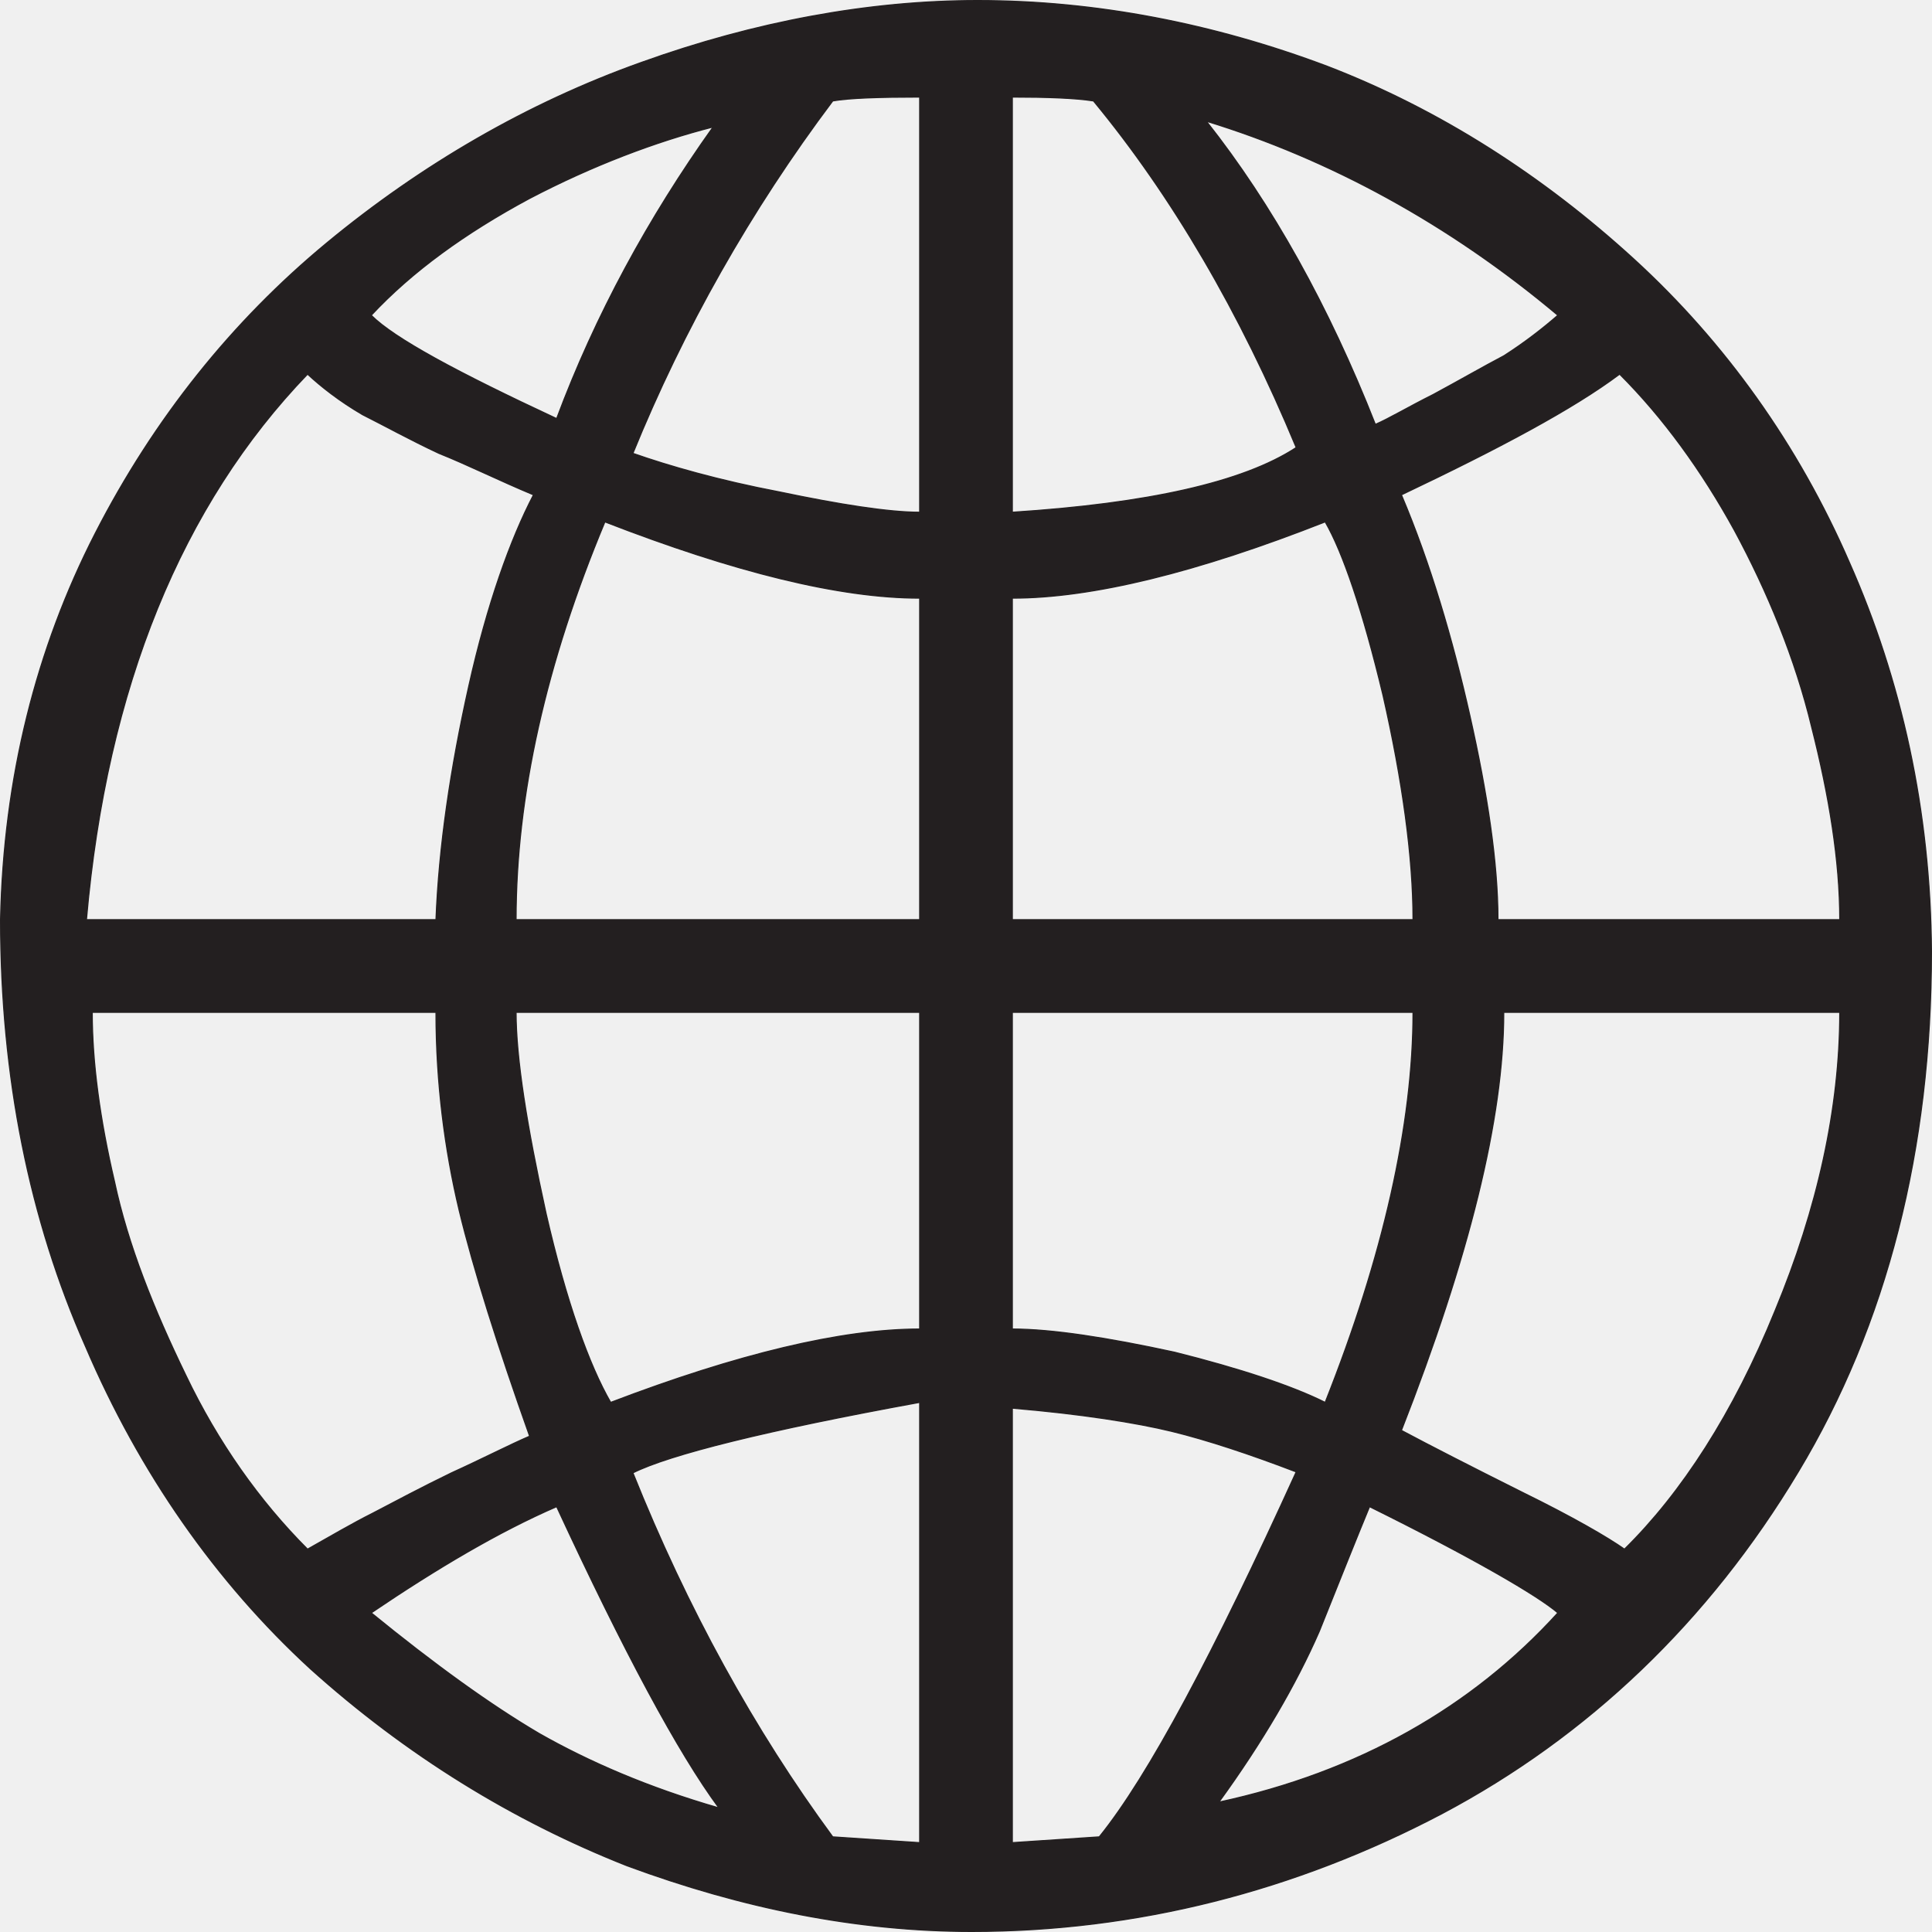
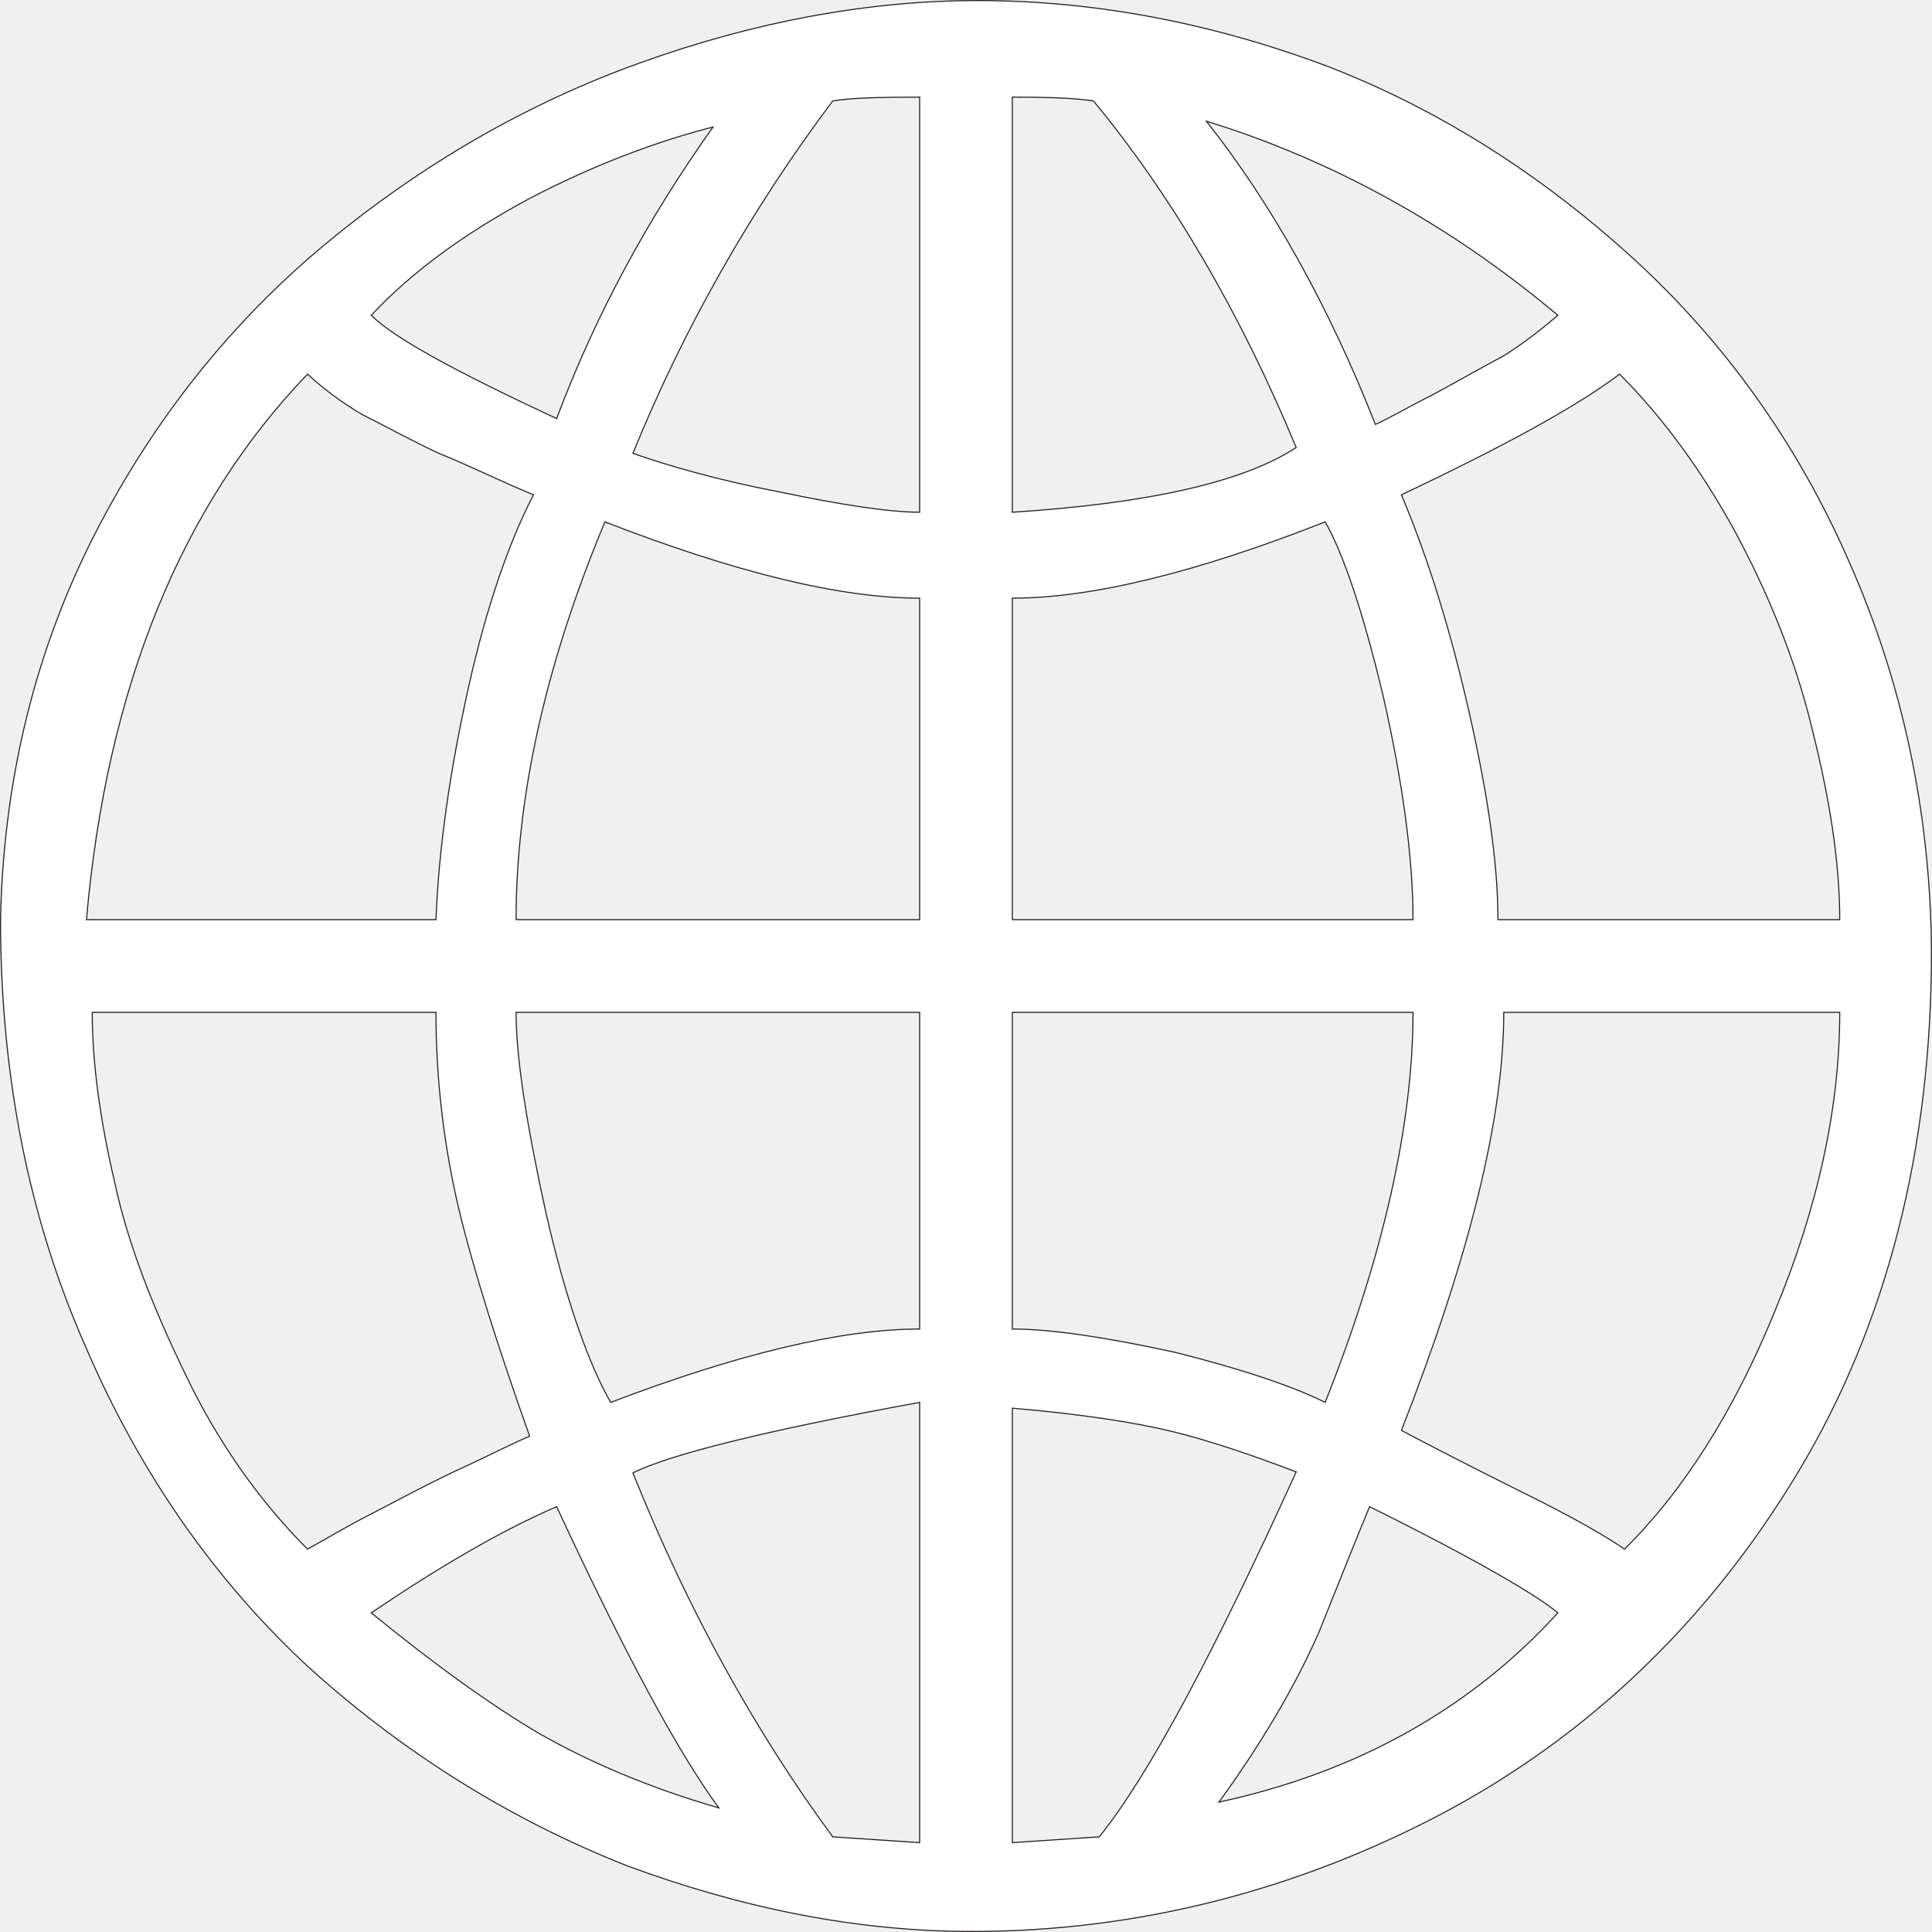
<svg xmlns="http://www.w3.org/2000/svg" id="Layer_1" data-name="Layer 1" width="400.22" height="400.22" viewBox="0 0 400.22 400.22">
  <defs>
    <style>
      .cls-1 {
-         fill: #231f20;
+         fill: white;
        fill-rule: evenodd;
        stroke: #231f20;
        stroke-miterlimit: 22.93;
        stroke-width: .22px;
      }
    </style>
  </defs>
  <path class="cls-1" d="M.11,190.51c.6-29.4,7.4-56.2,19.6-80,12.2-23.8,28.4-44,48-60.2,19.6-16.2,41.6-29,65.2-37.4C156.31,4.51,179.91,.11,202.51,.11c24.6,0,49,4.8,72.4,13.6,23.4,9,44.8,22.8,63.6,40,18.8,17.2,34,38.4,44.6,62.8,10.8,24.4,16.8,51.4,17,80.6,0,41-9.2,77.2-27.6,107.8-18.6,31-43.6,54.8-73.8,70.8-30.4,16-63.2,24.4-97.4,24.4-23.8,0-47.6-4.8-71.4-13.6-23.8-9.4-45.8-23-65.6-40.8-19.6-18-35.4-40.6-46.6-66.8C6.11,252.71,.11,223.11,.11,190.51H.11ZM110.51,102.51c-7.2-3-13.6-6.2-19.6-8.6-6-2.8-11.4-5.8-15.8-8-4.8-2.8-8.6-5.8-11.4-8.4-26,27-41.6,64.8-45.8,113H90.31c.6-15.2,3-31.4,6.8-48.4,3.8-17,8.6-30.4,13.4-39.6h0ZM147.71,26.31c-11.8,3-25,8-38,14.8-13.4,7.2-24.4,15.2-32.8,24.2,4.8,4.8,17.8,11.8,38.4,21.4,8-21.4,19-41.6,32.4-60.4h0Zm24.8-5.4c-17,22.6-31,47.4-41.4,73,7.4,2.6,17.8,5.6,30.4,8,12.4,2.6,22.6,4.2,29,4.2V20.11c-8.2,0-14.6,.2-18,.8h0Zm18,103c-16.6,0-38.4-5.4-65.2-15.8-12.2,29.2-18.4,56.8-18.4,82.4h83.6V123.91h0Zm0,85.8H106.91c0,9.4,2.2,23.4,6.2,41.6,4.2,18.4,9,31.6,13.4,39.2,26.2-10,47.8-15.2,64-15.2v-65.6h0Zm-100.2,0H19.11c0,10.4,1.6,22.2,4.6,35,2.8,13.2,8.2,26.6,14.8,40.2,6.6,13.8,15.2,26,25.2,36,4.6-2.6,9.4-5.4,13.4-7.4,4.6-2.4,10.2-5.4,16.4-8.4,6.6-3,12-5.8,16.2-7.6-6.6-18.6-11.6-34.4-14.6-46.8-3-12.6-4.8-26.4-4.8-41h0Zm100.2,80.8c-31.8,5.8-51.8,10.8-59.4,14.6,11.2,28,25.2,53.4,41.4,75.4l18,1.2v-91.2h0Zm-75.2,21.6c-12,5.2-24.8,12.8-38.4,22,13,10.6,24.6,19,34.8,25,10.2,5.8,22.6,11.2,37.2,15.4-8.4-11.4-19.6-32.2-33.6-62.4h0Zm112.4,68.4c10.2-12.6,23.8-38.2,40.8-75.6-9.4-3.6-18.4-6.6-25.8-8.4-7.4-1.8-18.8-3.6-33-4.8v90l18-1.2h0Zm95-46.4c-4.2-3.6-17.6-11.4-39-22-2.4,5.8-6,14.8-10.4,25.8-4.8,11-11.8,23-20.8,35.4,28.8-6.2,52.4-19.6,70.2-39.2h0Zm58.4-124.4h-69.6c0,22-7.2,50.8-21.2,86.6,6,3.2,14.6,7.6,25,12.8,10.6,5.2,17.8,9.4,21.2,11.8,11.8-11.6,22.6-28.2,31.2-49.4,8.8-21.2,13.4-42,13.4-61.8h0Zm-88.4,0h-83v65.6c8.2,0,19.8,1.8,33.6,4.8,13.6,3.4,24.4,7,31.2,10.4,12-30.2,18.2-57.6,18.2-80.8h0Zm-83-85.8v66.6h83c0-13-2.2-28.8-6.2-46.4-4.2-17.6-8.4-29.8-12-36-26.4,10.4-48.2,15.8-64.8,15.8h0Zm125.8-46.4c-9.6,7.2-25,15.4-45.2,25,6,14.2,10.6,29.8,14.2,45.8,3.6,16,5.8,30.4,5.8,42.2h70.8c0-12.2-2.2-25.6-5.8-39.8-3.4-14.2-9.2-28.2-16-40.8-6.8-12.4-14.8-23.4-23.8-32.4h0Zm-12.8-12.2c-22.6-19-47.4-32.4-72.8-40.2,13.6,17.2,25.4,38.4,35,62.8,2.8-1.2,6.8-3.6,12-6.2,5.2-2.8,10.4-5.8,14.6-8,4.4-2.8,8.2-5.8,11.2-8.4h0ZM226.51,20.91c-3.8-.6-9.8-.8-16.8-.8V106.11c28-1.8,47.8-6.2,58.8-13.4-11.6-28-25.8-52.2-42-71.8h0Z" />
</svg>
